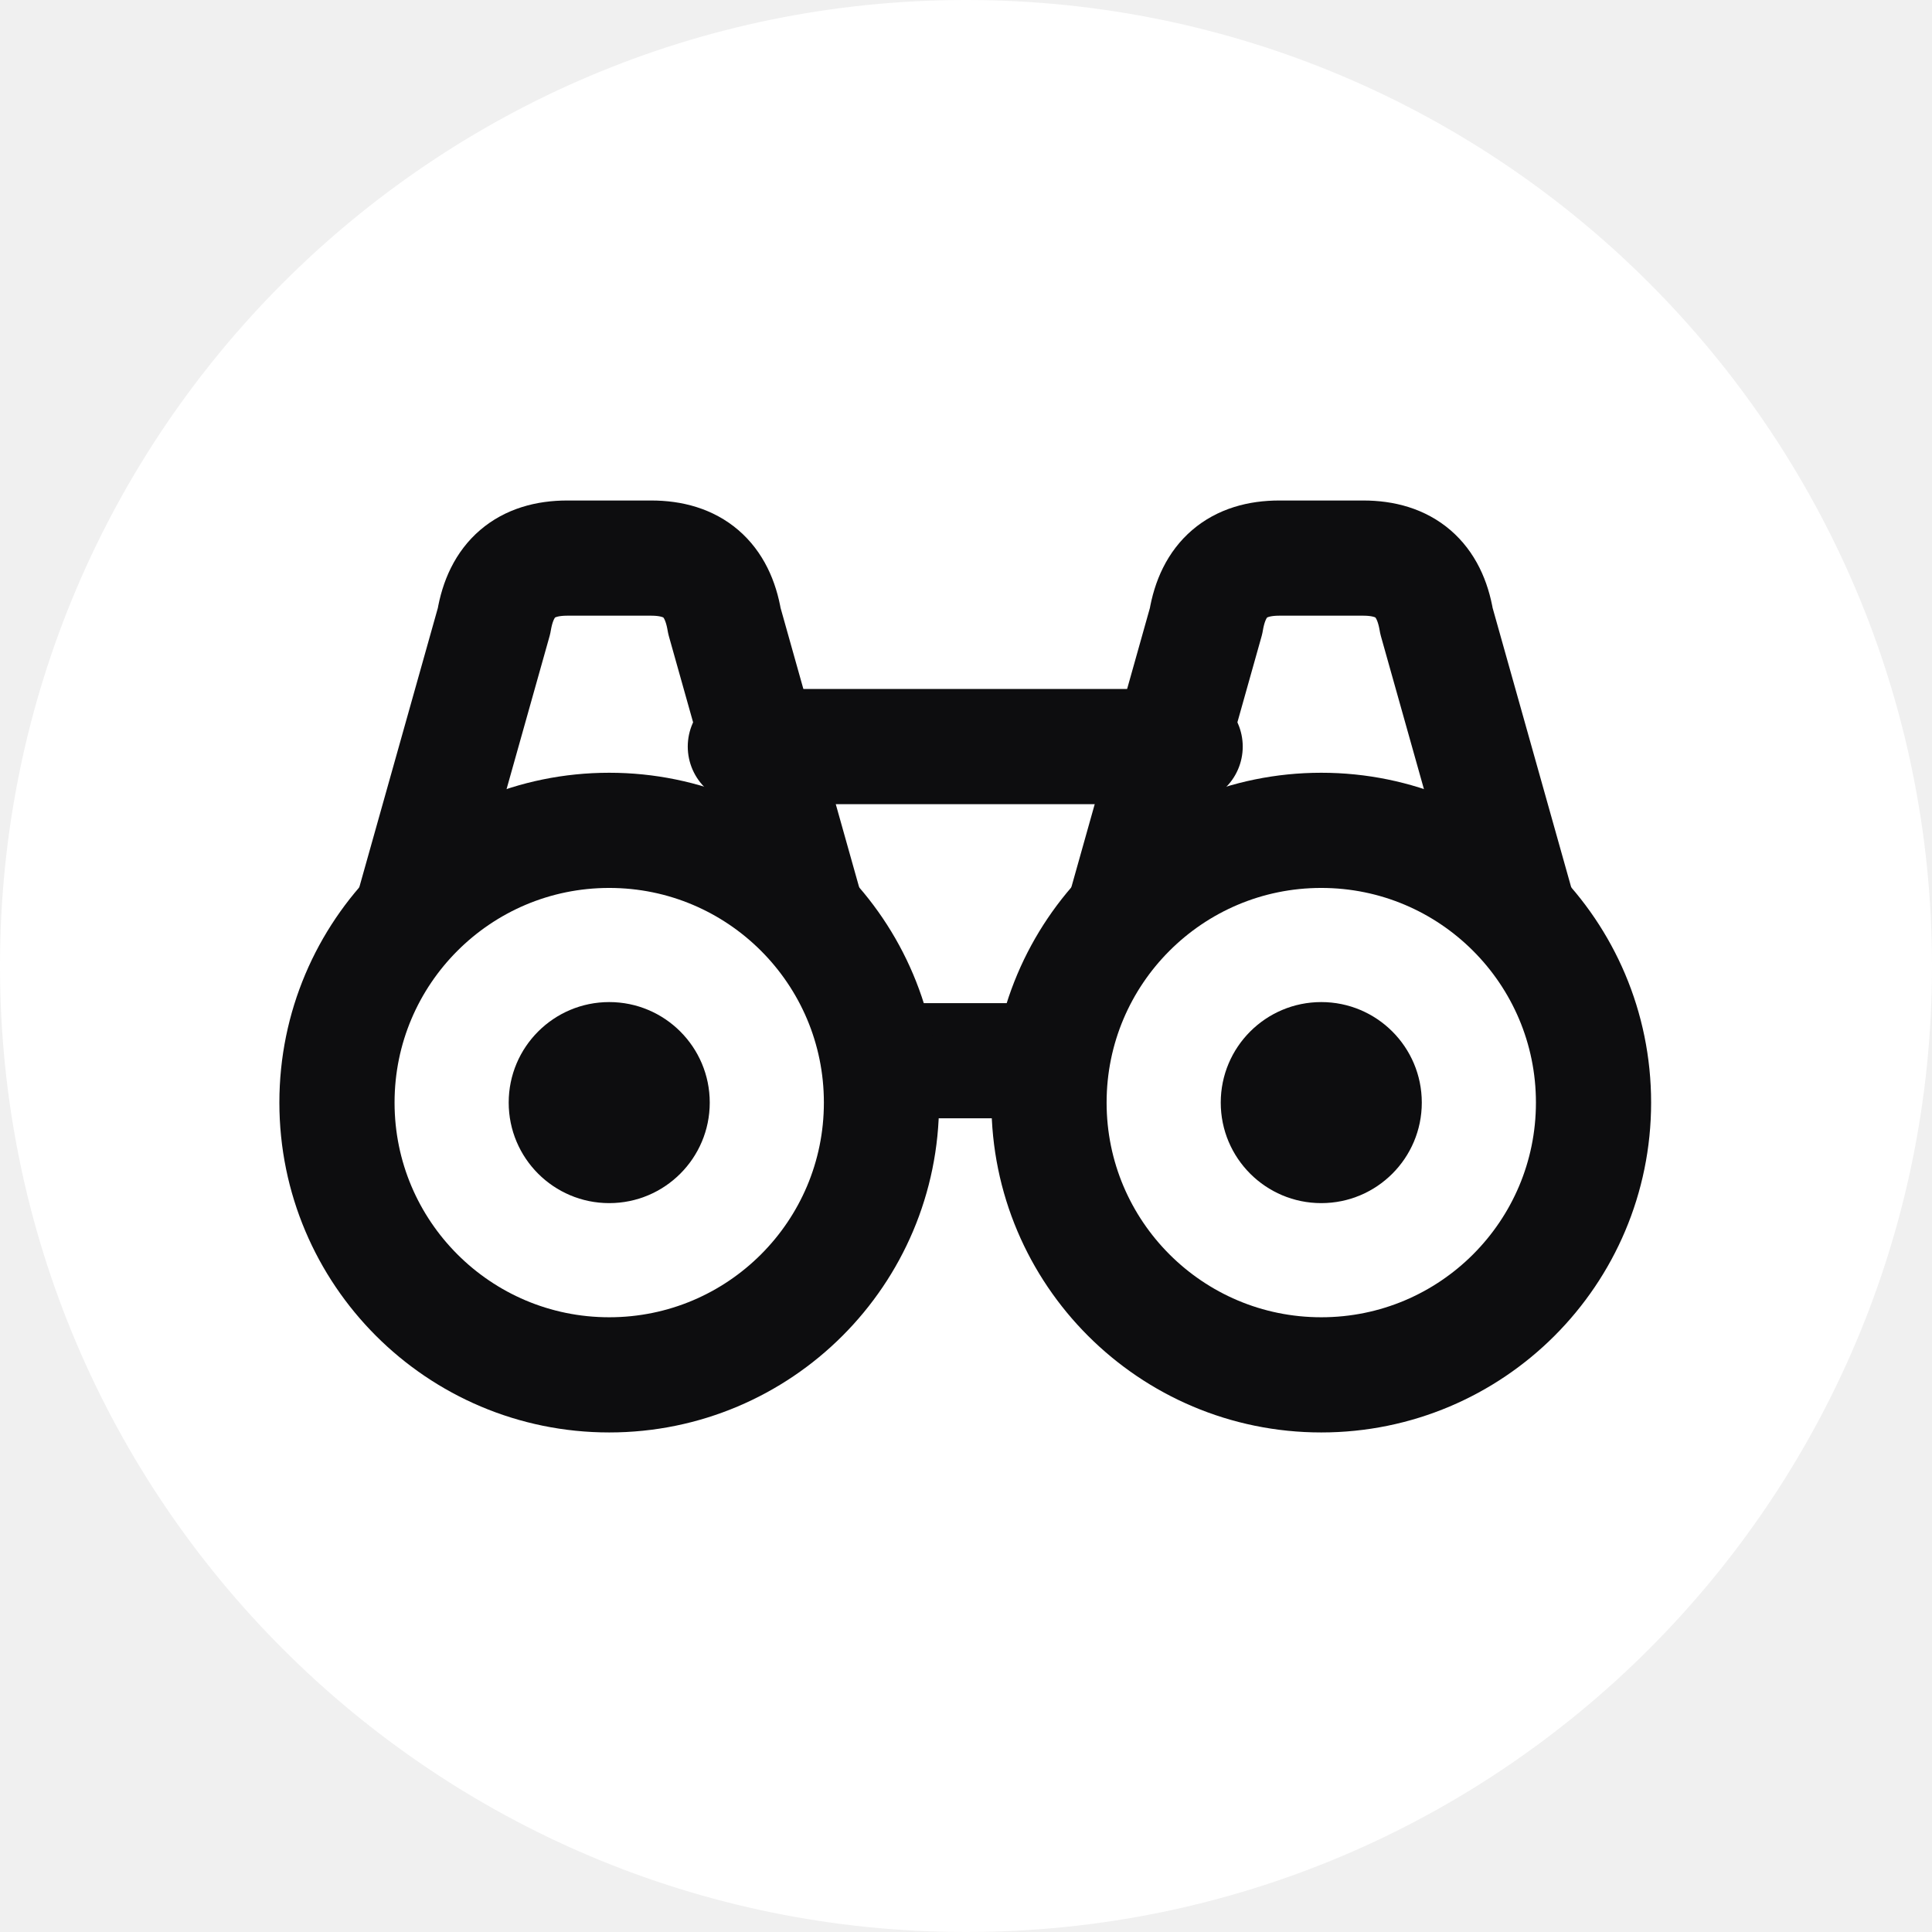
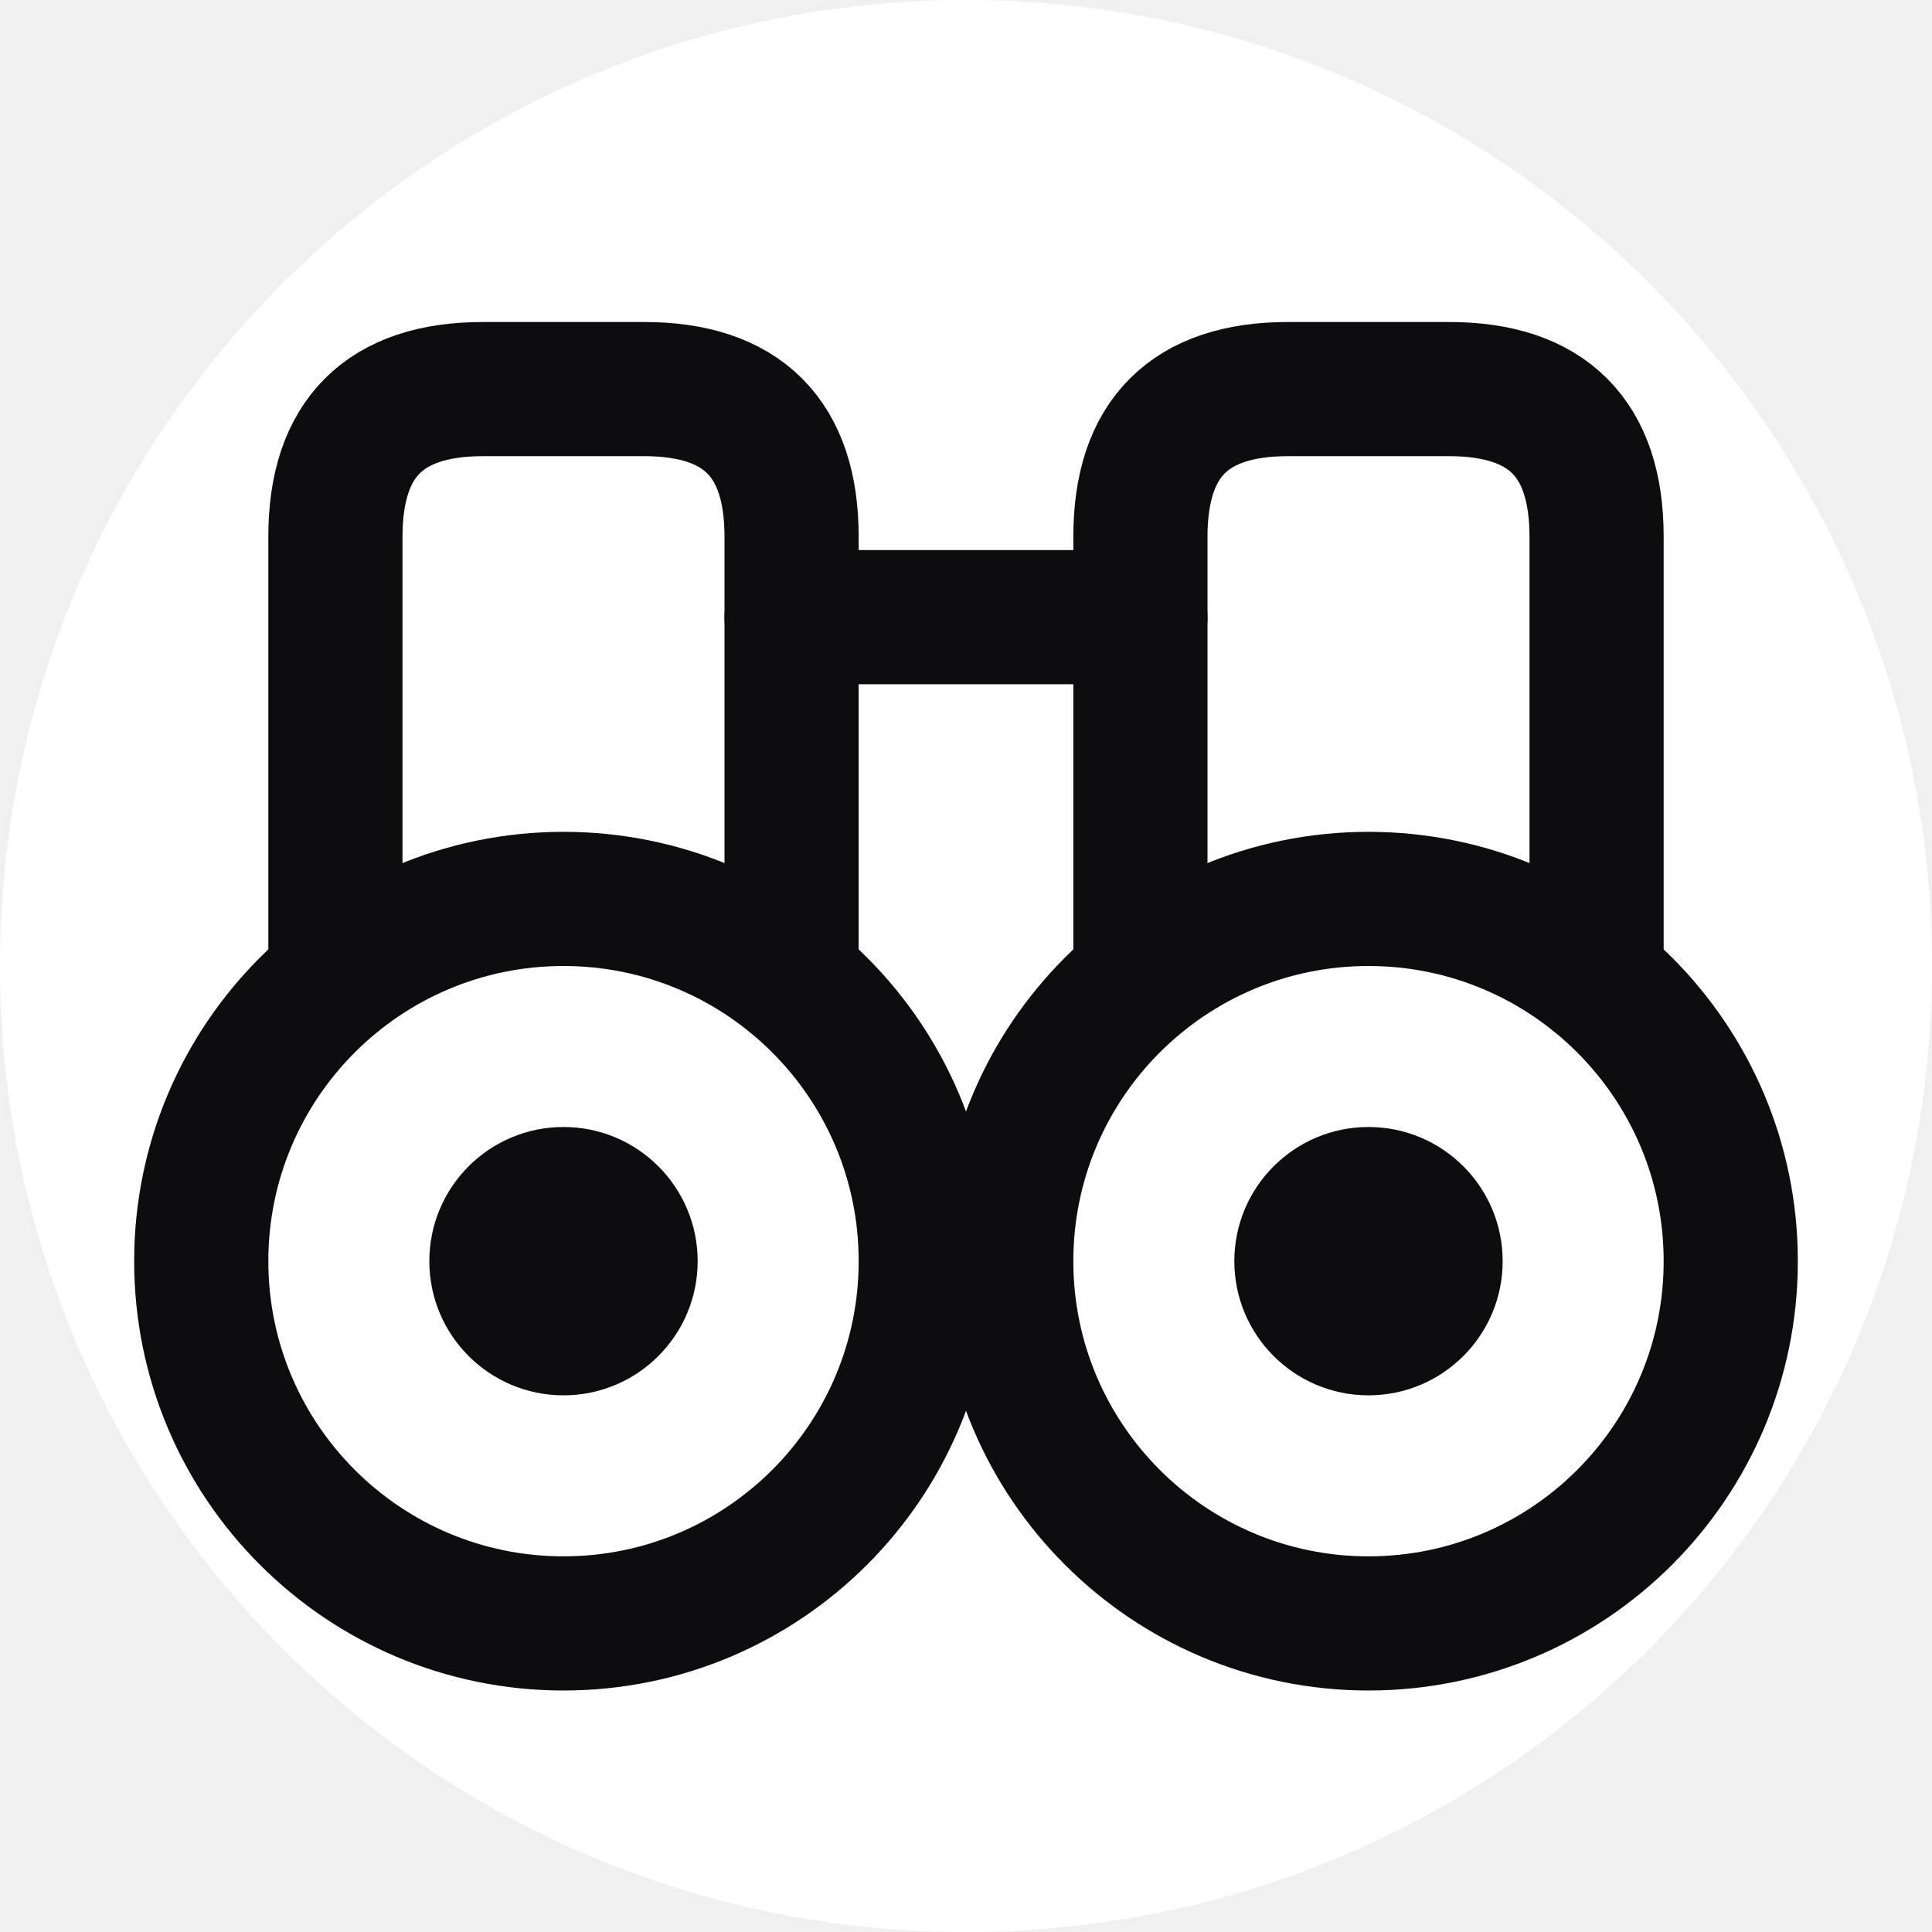
- <svg xmlns="http://www.w3.org/2000/svg" viewBox="0 0 512 512" width="512" height="512">
+ <svg xmlns="http://www.w3.org/2000/svg" viewBox="0 0 72 72" width="512" height="512">
  <style>
-     .am-st{fill:none;stroke:#0d0d0f;stroke-width:5.5;stroke-linecap:round;stroke-linejoin:round}
-     .am-fl{fill:#0d0d0f}
+     .s{fill:none;stroke:#0d0d0f;stroke-width:5;stroke-linecap:round;stroke-linejoin:round}
+     .f{fill:#0d0d0f}
  </style>
-   <rect width="512" height="512" rx="256" fill="#ffffff" />
-   <defs>
-     <mask id="m" maskUnits="userSpaceOnUse" x="0" y="0" width="72" height="72">
-       <rect width="72" height="72" fill="#fff" />
-       <circle cx="19" cy="44" r="10.3" />
-       <circle cx="53" cy="44" r="10.3" />
-     </mask>
-     <clipPath id="cl">
-       <circle cx="19" cy="44" r="10.7" />
-     </clipPath>
-     <clipPath id="cr">
-       <circle cx="53" cy="44" r="10.7" />
-     </clipPath>
-   </defs>
-   <g transform="translate(56 48) scale(5.55)">
-     <g mask="url(#m)">
-       <path class="am-st" d="M9 37L13.5 21Q14 18 17 18H21Q24 18 24.5 21L29 37M43 37L47.5 21Q48 18 51 18H55Q58 18 58.5 21L63 37" />
-       <path class="am-st" d="M25.5 27H46.5M30 42H42" />
-     </g>
-     <circle class="am-st" cx="19" cy="44" r="13" />
-     <circle class="am-st" cx="53" cy="44" r="13" />
-     <circle class="am-fl" cx="19" cy="44" r="4.8" />
-     <circle class="am-fl" cx="53" cy="44" r="4.8" />
-     <g clip-path="url(#cl)">
-       <rect class="am-fl" x="0" y="-2" width="40" height="32" />
-     </g>
-     <g clip-path="url(#cr)">
-       <rect class="am-fl" x="32" y="-2" width="40" height="32" />
-     </g>
-   </g>
+   <rect width="72" height="72" rx="36" fill="#fff" />
+   <path class="s" d="M12.5 36.5 V20 Q12.5 14.5 18 14.5 H24 Q29.5 14.5 29.5 20 V36.5" />
+   <path class="s" d="M42.5 36.5 V20 Q42.5 14.5 48 14.5 H54 Q59.5 14.5 59.5 20 V36.5" />
+   <path class="s" d="M29.5 23 H42.5" />
+   <circle class="s" cx="21" cy="47" r="13.5" />
+   <circle class="s" cx="51" cy="47" r="13.5" />
+   <circle class="f" cx="21" cy="47" r="5" />
+   <circle class="f" cx="51" cy="47" r="5" />
</svg>
